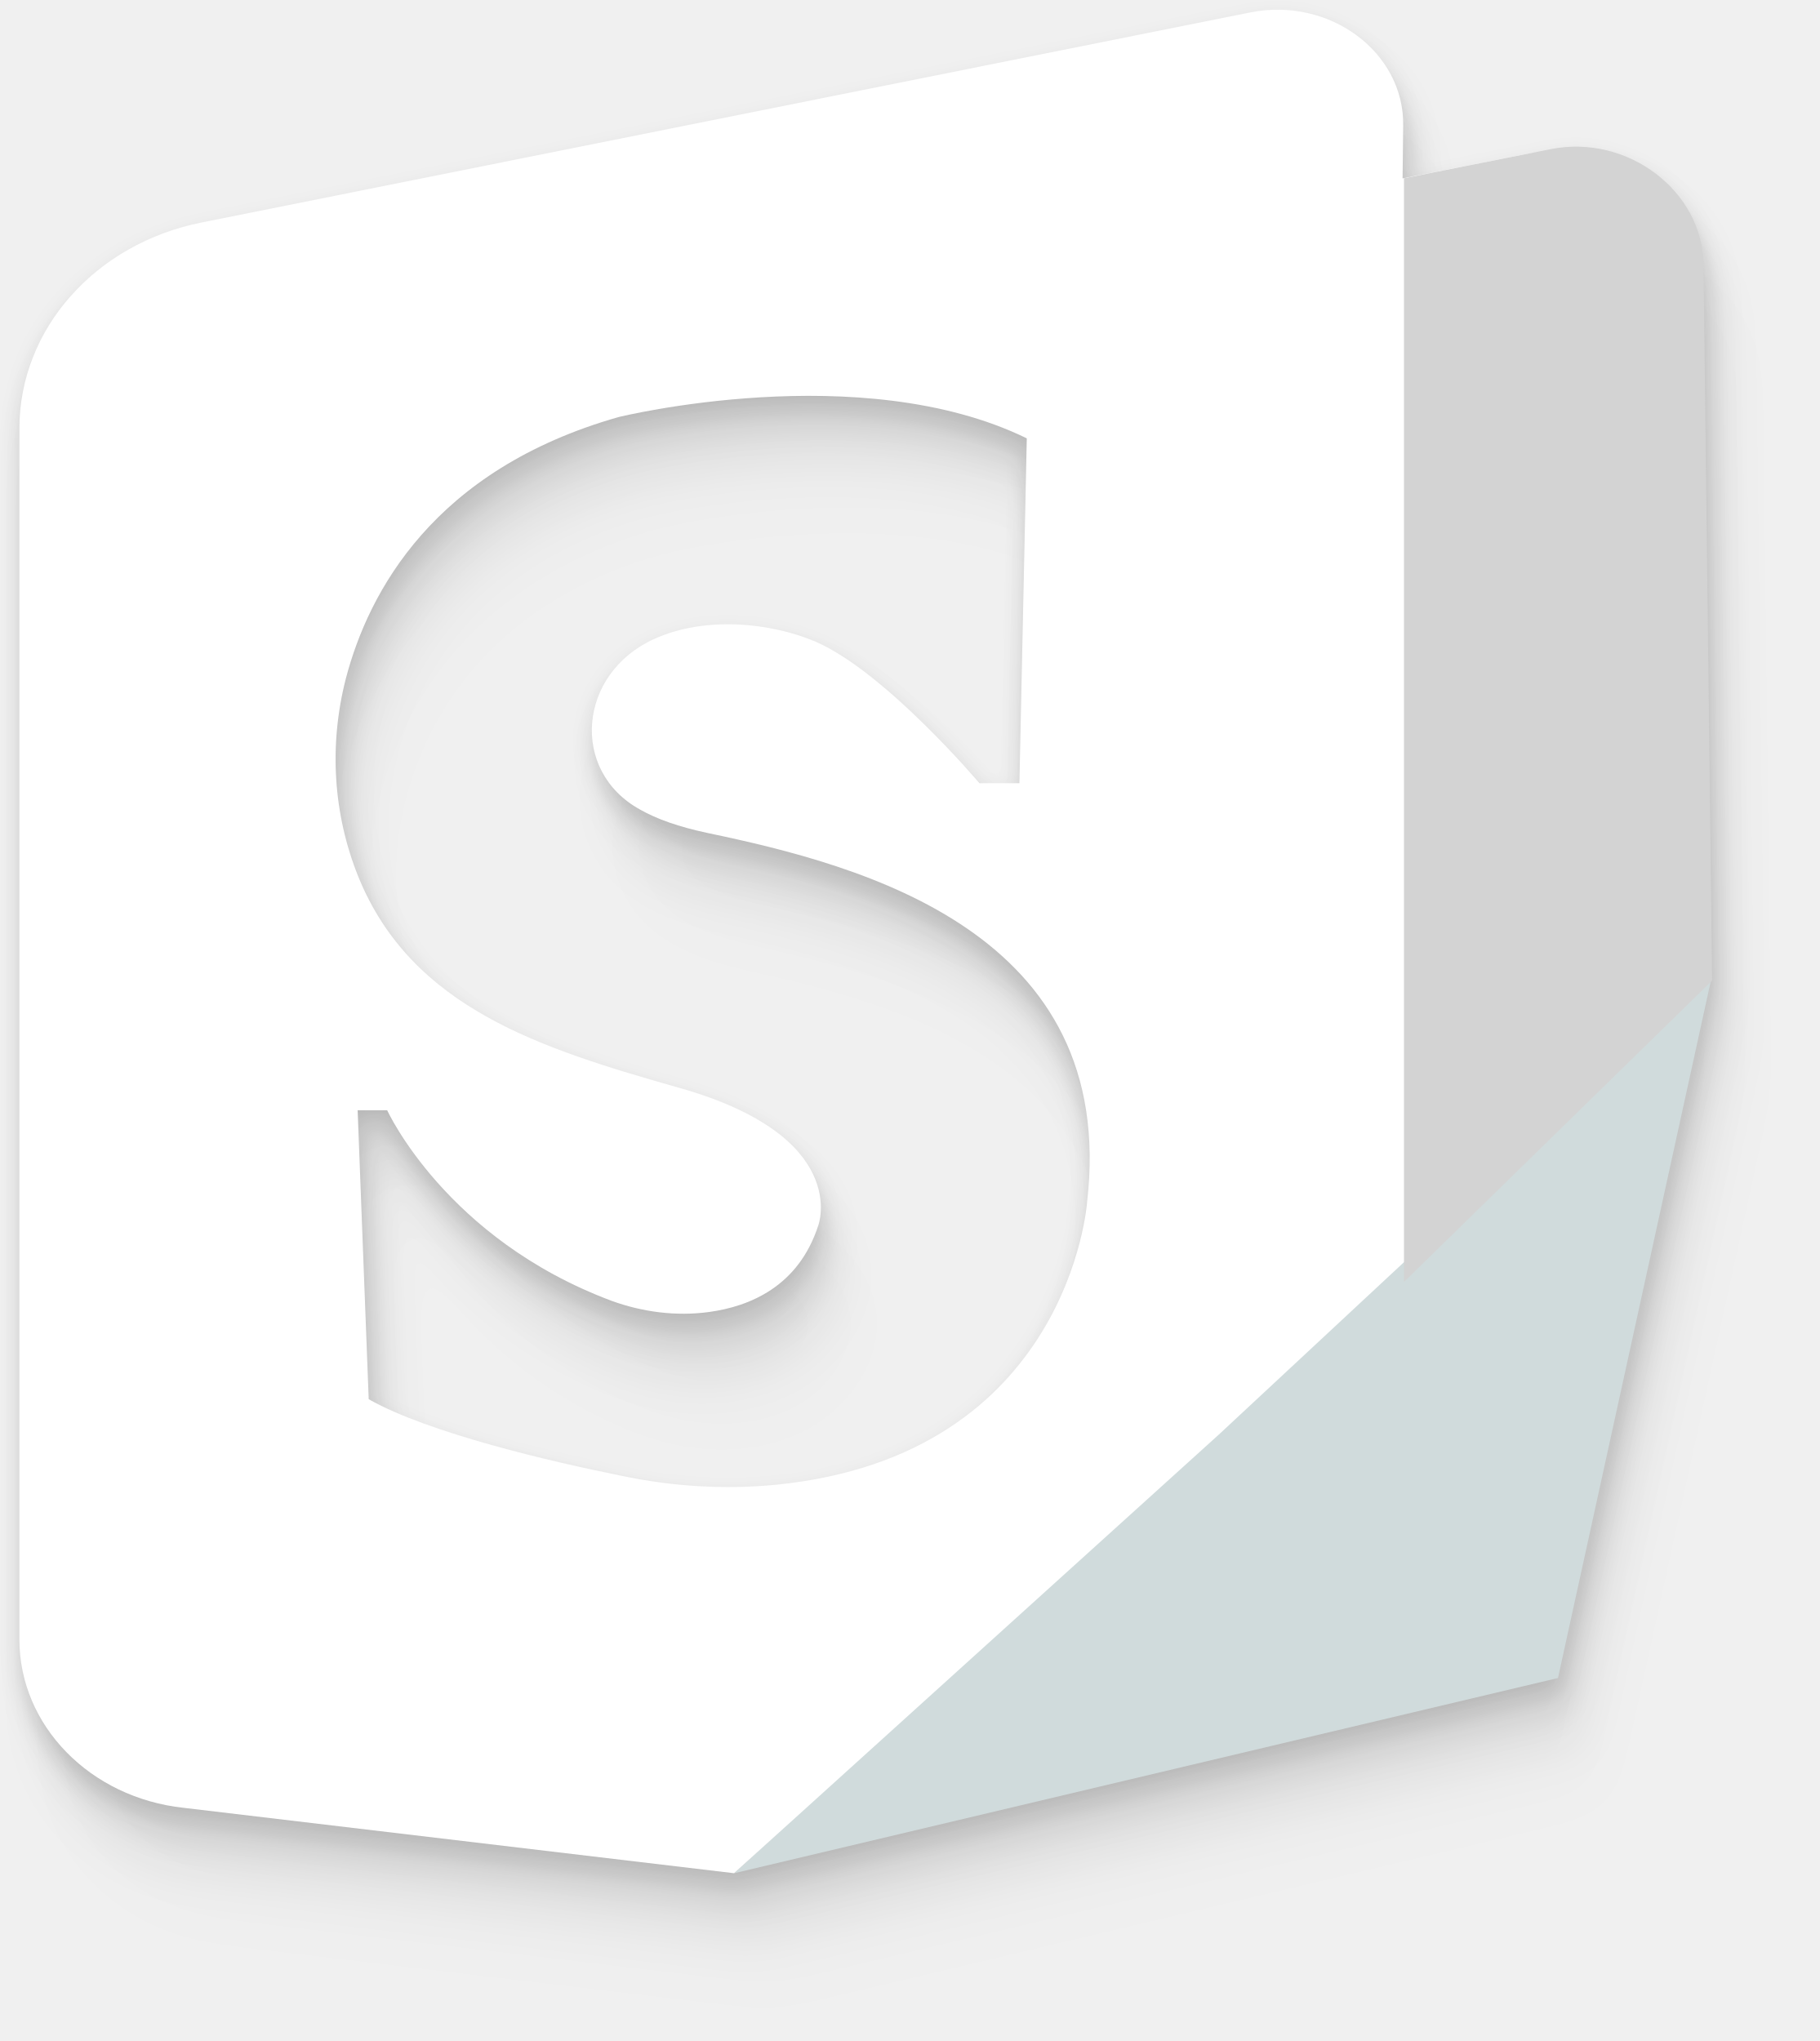
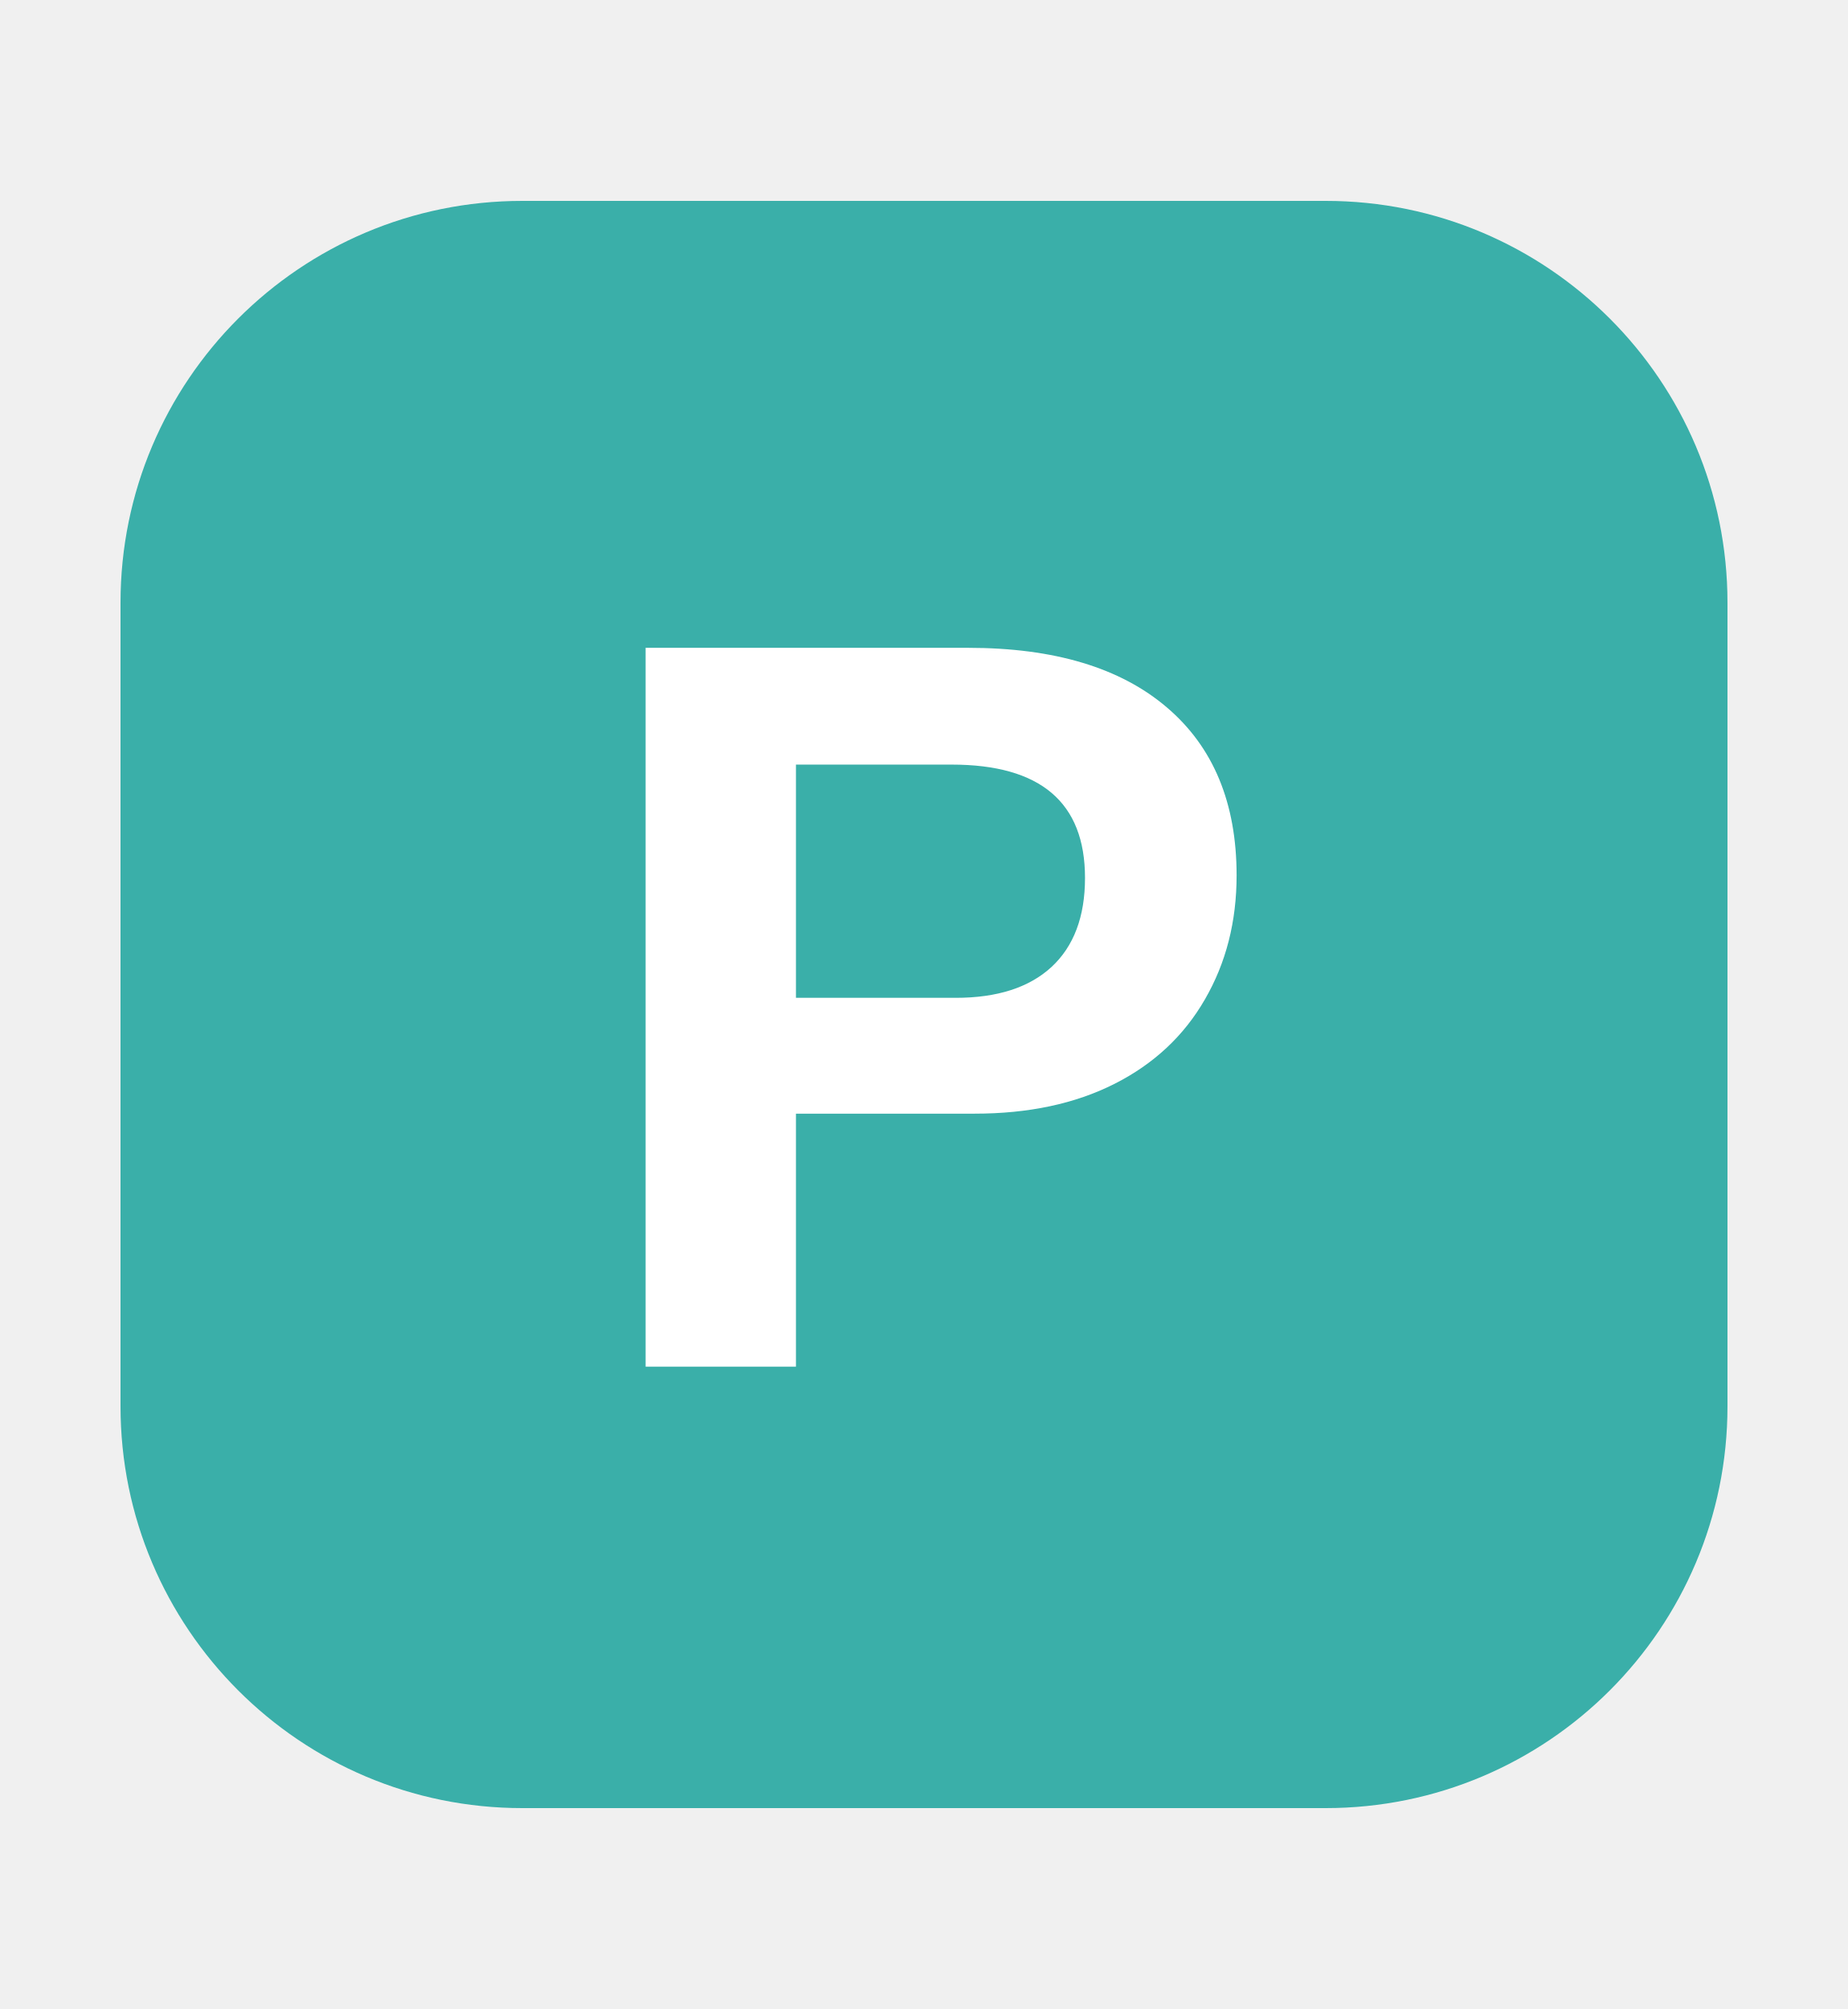
- <svg xmlns="http://www.w3.org/2000/svg" width="82" height="92" viewBox="0 0 82 92" fill="none">
-   <g filter="url(#filter0_dddd_3933_98714)">
-     <path d="M33.087 84.438L70.219 75.638L77.157 43.996L33.087 84.438Z" fill="#D0DBDC" />
-     <path d="M56.368 0.557C59.916 -0.148 63.298 2.347 63.242 5.673L63.214 8.041L68.703 6.957C72.778 6.151 76.657 8.974 76.713 12.778L77.102 44.021L54.933 64.664L33.084 84.437L8.276 81.489C4.063 81.036 0.875 77.785 0.875 73.905V19.304C0.875 14.844 4.285 10.989 9.08 10.031L56.368 0.557ZM46.277 19.759C38.793 16.105 27.872 18.801 27.872 18.801C19.557 21.169 16.618 26.663 15.593 30.568C14.817 33.566 15.011 36.691 16.148 39.513C18.559 45.459 24.407 47.273 30.616 49.037C38.353 51.222 36.89 55.21 36.881 55.235C35.994 57.981 33.804 58.889 31.947 59.141C30.478 59.342 28.953 59.141 27.567 58.637C20.084 55.84 17.45 50.045 17.45 50.045H16.119L16.618 63.071C19.334 64.608 24.878 65.893 28.011 66.523C30.284 67.002 32.64 67.153 34.969 66.927C48.19 65.616 48.994 54.202 48.994 54.202C50.408 42.032 38.877 39.009 31.892 37.548C30.589 37.271 29.591 36.917 28.843 36.489C25.683 34.751 26.043 30.366 29.48 28.804C31.809 27.746 34.775 28.073 36.77 28.93C39.903 30.29 44.144 35.304 44.144 35.304H45.945L46.277 19.759Z" fill="white" />
-     <path d="M63.278 8.036L63.278 57.785L77.165 44.203L76.777 11.927C76.749 8.651 73.395 6.021 69.875 6.726L63.278 8.036Z" fill="#D3D3D3" />
-   </g>
-   <defs>
-     <filter id="filter0_dddd_3933_98714" x="-8.34465e-07" y="-4.17233e-07" width="81.103" height="91.875" filterUnits="userSpaceOnUse" color-interpolation-filters="sRGB">
-       <feFlood flood-opacity="0" result="BackgroundImageFix" />
-       <feColorMatrix in="SourceAlpha" type="matrix" values="0 0 0 0 0 0 0 0 0 0 0 0 0 0 0 0 0 0 127 0" result="hardAlpha" />
-       <feOffset dy="0.438" />
-       <feGaussianBlur stdDeviation="0.438" />
-       <feColorMatrix type="matrix" values="0 0 0 0 0 0 0 0 0 0 0 0 0 0 0 0 0 0 0.1 0" />
-       <feBlend mode="normal" in2="BackgroundImageFix" result="effect1_dropShadow_3933_98714" />
-       <feColorMatrix in="SourceAlpha" type="matrix" values="0 0 0 0 0 0 0 0 0 0 0 0 0 0 0 0 0 0 127 0" result="hardAlpha" />
-       <feOffset dx="0.438" dy="1.312" />
-       <feGaussianBlur stdDeviation="0.656" />
-       <feColorMatrix type="matrix" values="0 0 0 0 0 0 0 0 0 0 0 0 0 0 0 0 0 0 0.09 0" />
-       <feBlend mode="normal" in2="effect1_dropShadow_3933_98714" result="effect2_dropShadow_3933_98714" />
-       <feColorMatrix in="SourceAlpha" type="matrix" values="0 0 0 0 0 0 0 0 0 0 0 0 0 0 0 0 0 0 127 0" result="hardAlpha" />
-       <feOffset dx="0.875" dy="3.062" />
-       <feGaussianBlur stdDeviation="0.875" />
-       <feColorMatrix type="matrix" values="0 0 0 0 0 0 0 0 0 0 0 0 0 0 0 0 0 0 0.05 0" />
-       <feBlend mode="normal" in2="effect2_dropShadow_3933_98714" result="effect3_dropShadow_3933_98714" />
-       <feColorMatrix in="SourceAlpha" type="matrix" values="0 0 0 0 0 0 0 0 0 0 0 0 0 0 0 0 0 0 127 0" result="hardAlpha" />
-       <feOffset dx="1.75" dy="5.25" />
-       <feGaussianBlur stdDeviation="1.094" />
-       <feColorMatrix type="matrix" values="0 0 0 0 0 0 0 0 0 0 0 0 0 0 0 0 0 0 0.01 0" />
-       <feBlend mode="normal" in2="effect3_dropShadow_3933_98714" result="effect4_dropShadow_3933_98714" />
-       <feBlend mode="normal" in="SourceGraphic" in2="effect4_dropShadow_3933_98714" result="shape" />
-     </filter>
-   </defs>
+ <svg xmlns="http://www.w3.org/2000/svg" width="92" height="100" viewBox="0 0 92 100" fill="none">
+   <rect x="6" y="10" width="80" height="80" rx="20" fill="#3AAFA9" />
+   <text x="46" y="50" text-anchor="middle" dominant-baseline="central" font-family="Arial, Helvetica, sans-serif" font-weight="700" font-size="52" fill="#FFFFFF">P</text>
</svg>
